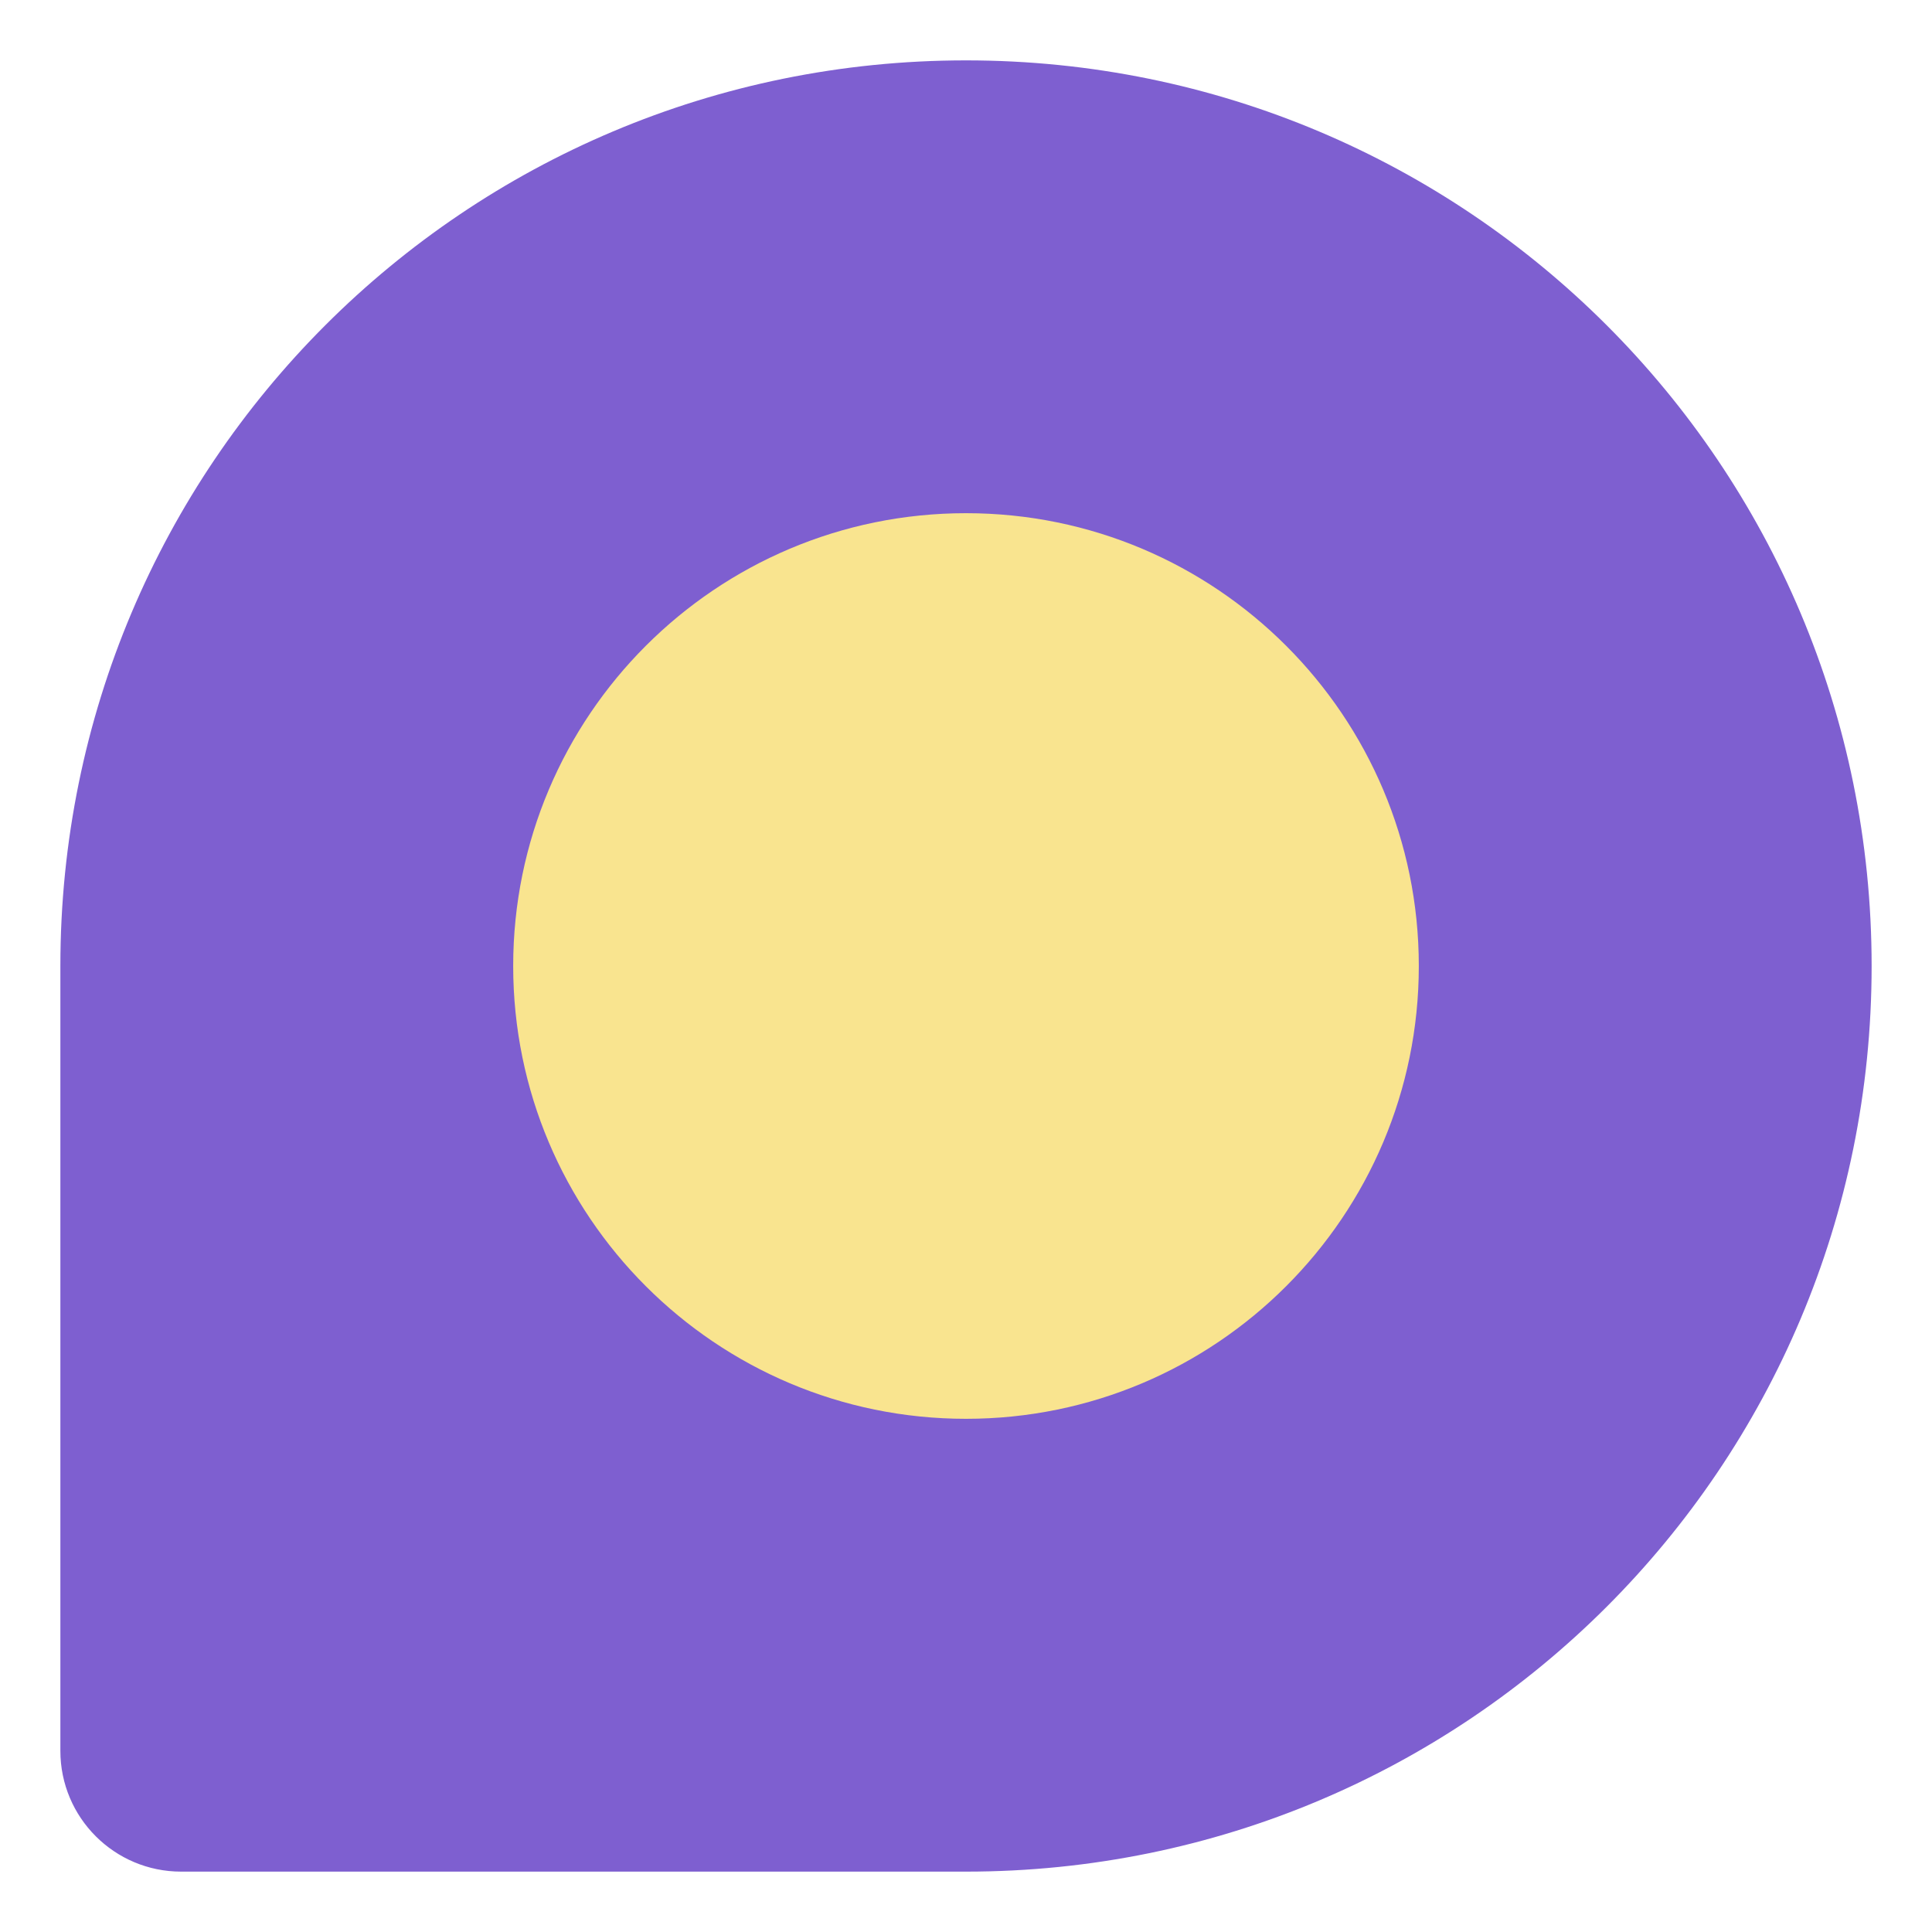
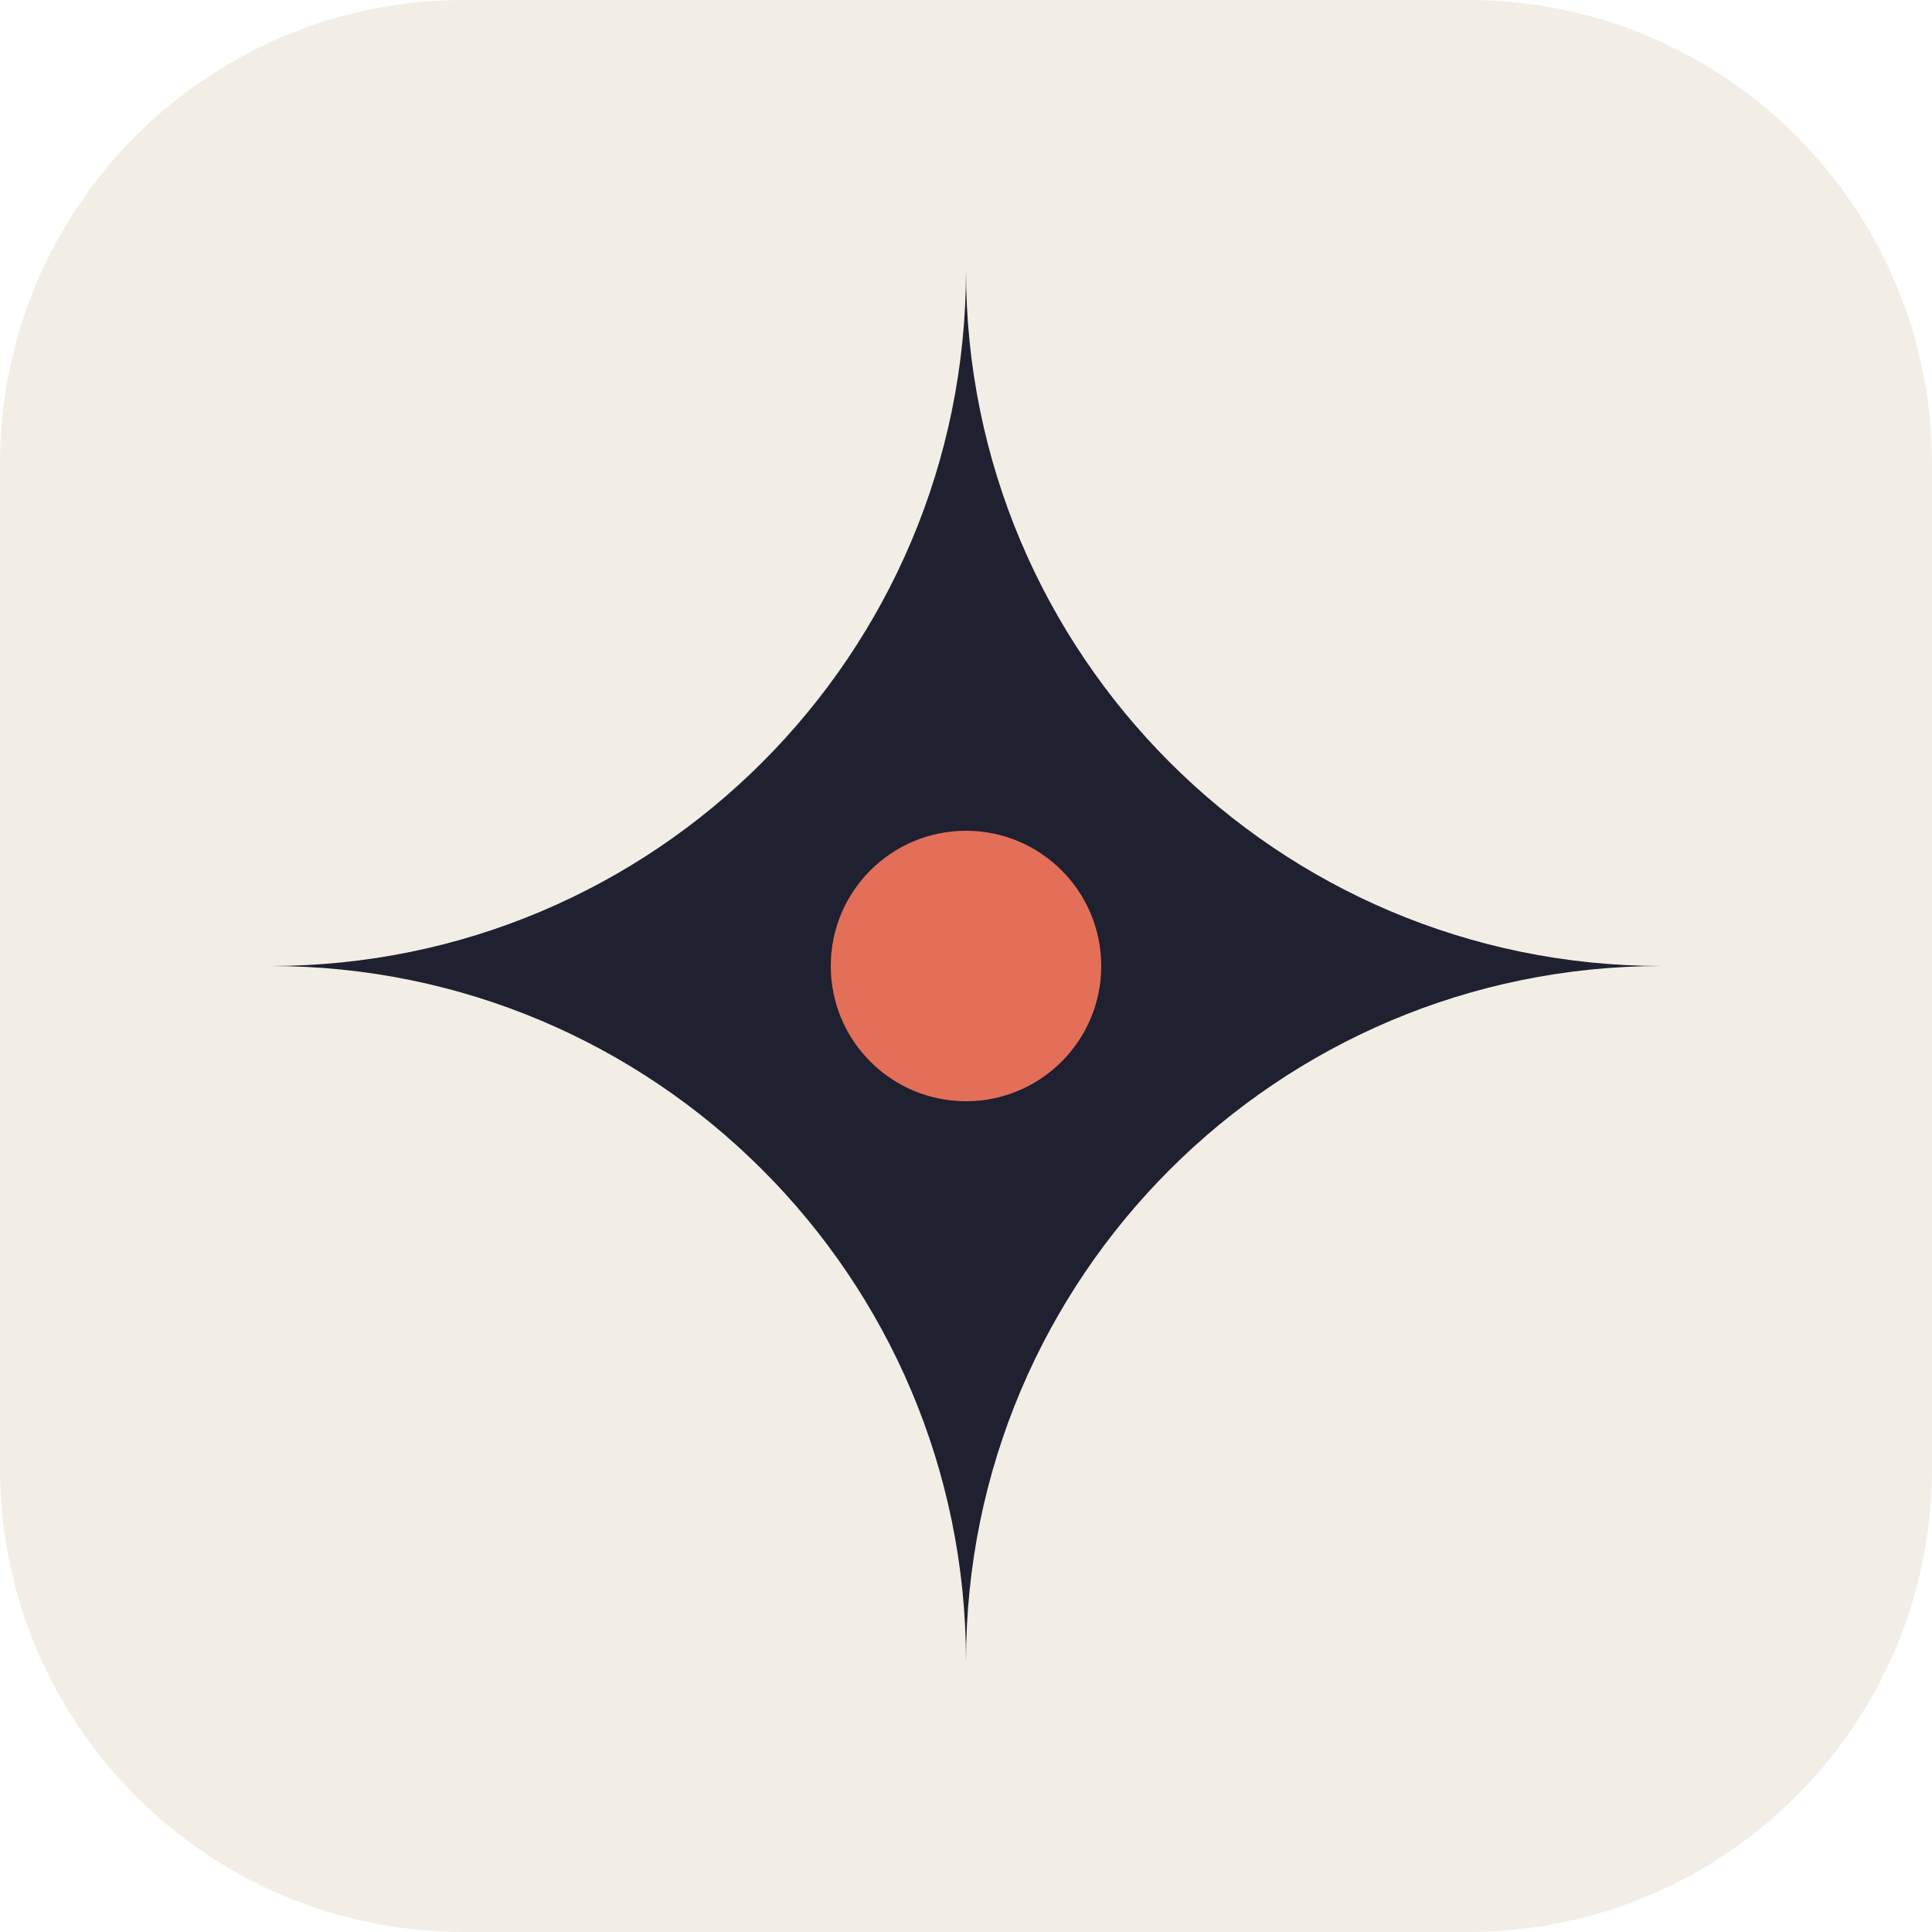
- <svg xmlns="http://www.w3.org/2000/svg" viewBox="0 0 64 64">
-   <path d="M32 2C15.4 2 2 15.4 2 32v26a4 4 0 0 0 4 4h26c16.6 0 30-13.4 30-30S48.6 2 32 2z" fill="#7E5FD0" />
-   <circle cx="32" cy="32" r="15" fill="#F9E48F" />
+ <svg xmlns="http://www.w3.org/2000/svg" viewBox="0 0 100 100">
+   <rect width="100" height="100" rx="24" fill="#F3EEE5" />
+   <path d="M50 14A36 36 0 0 0 86 50A36 36 0 0 0 50 86A36 36 0 0 0 14 50A36 36 0 0 0 50 14Z" fill="#1F2030" />
+   <circle cx="50" cy="50" r="7" fill="#E36F58" />
</svg>
